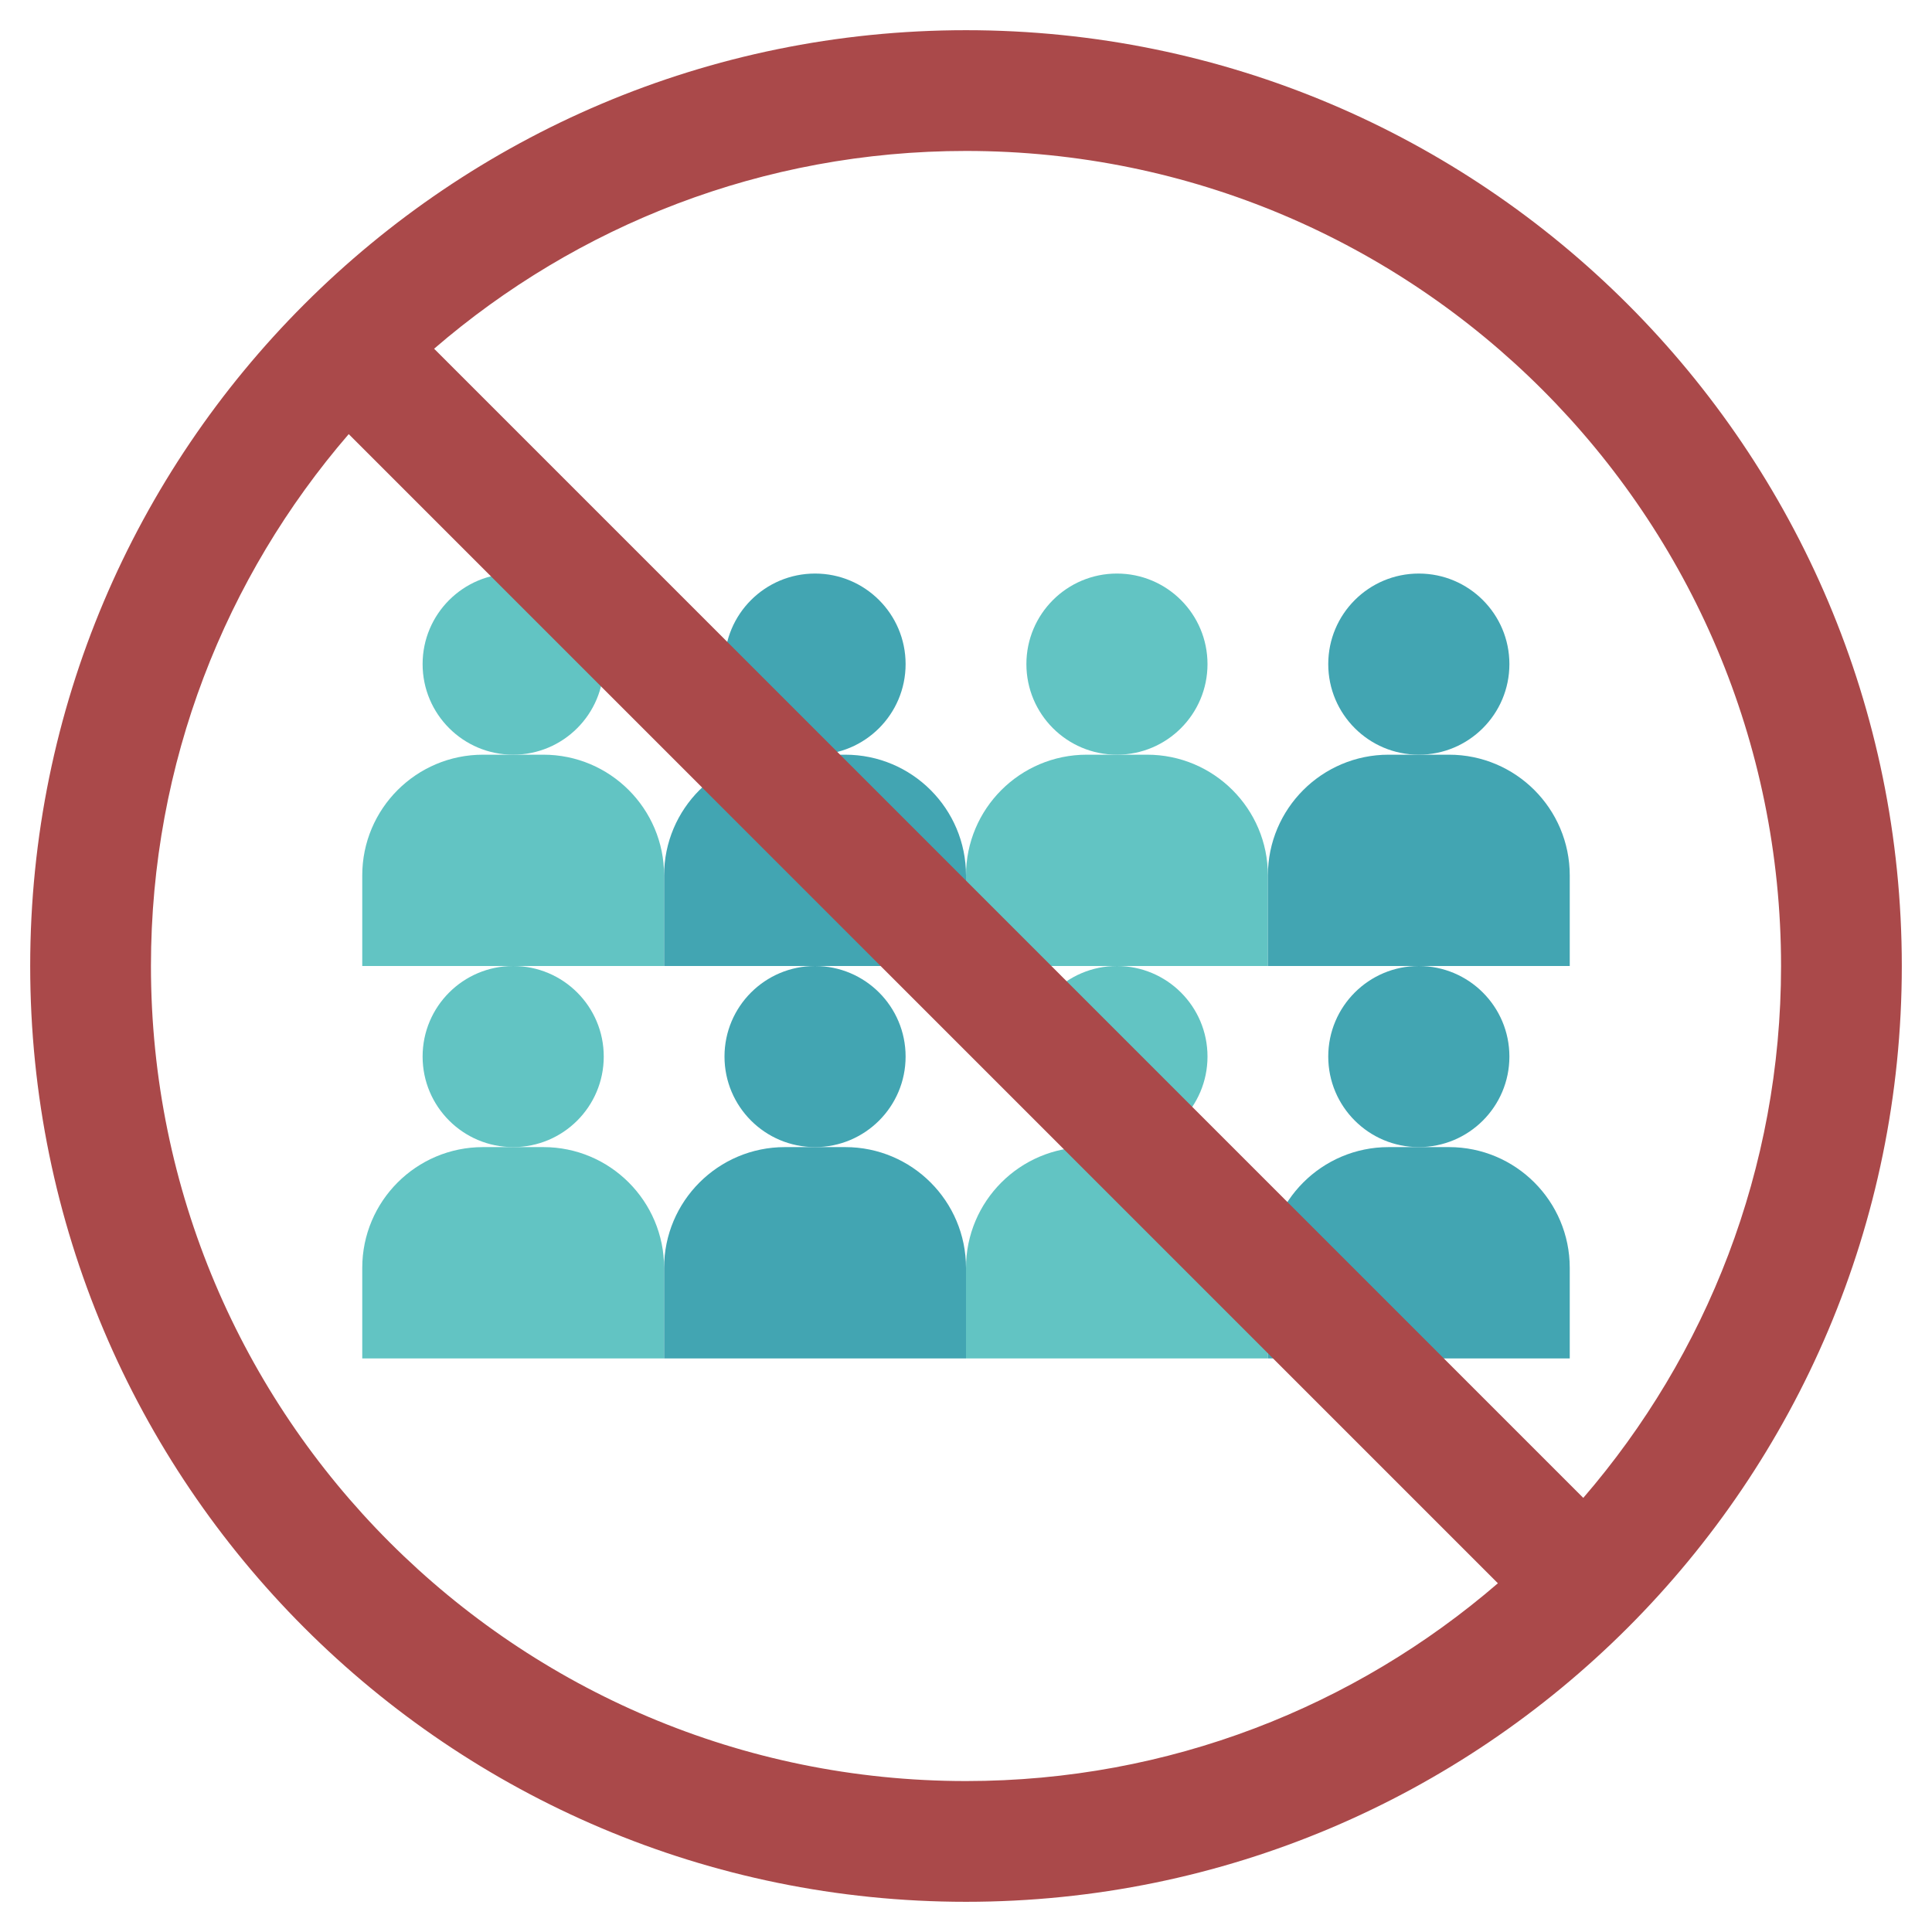
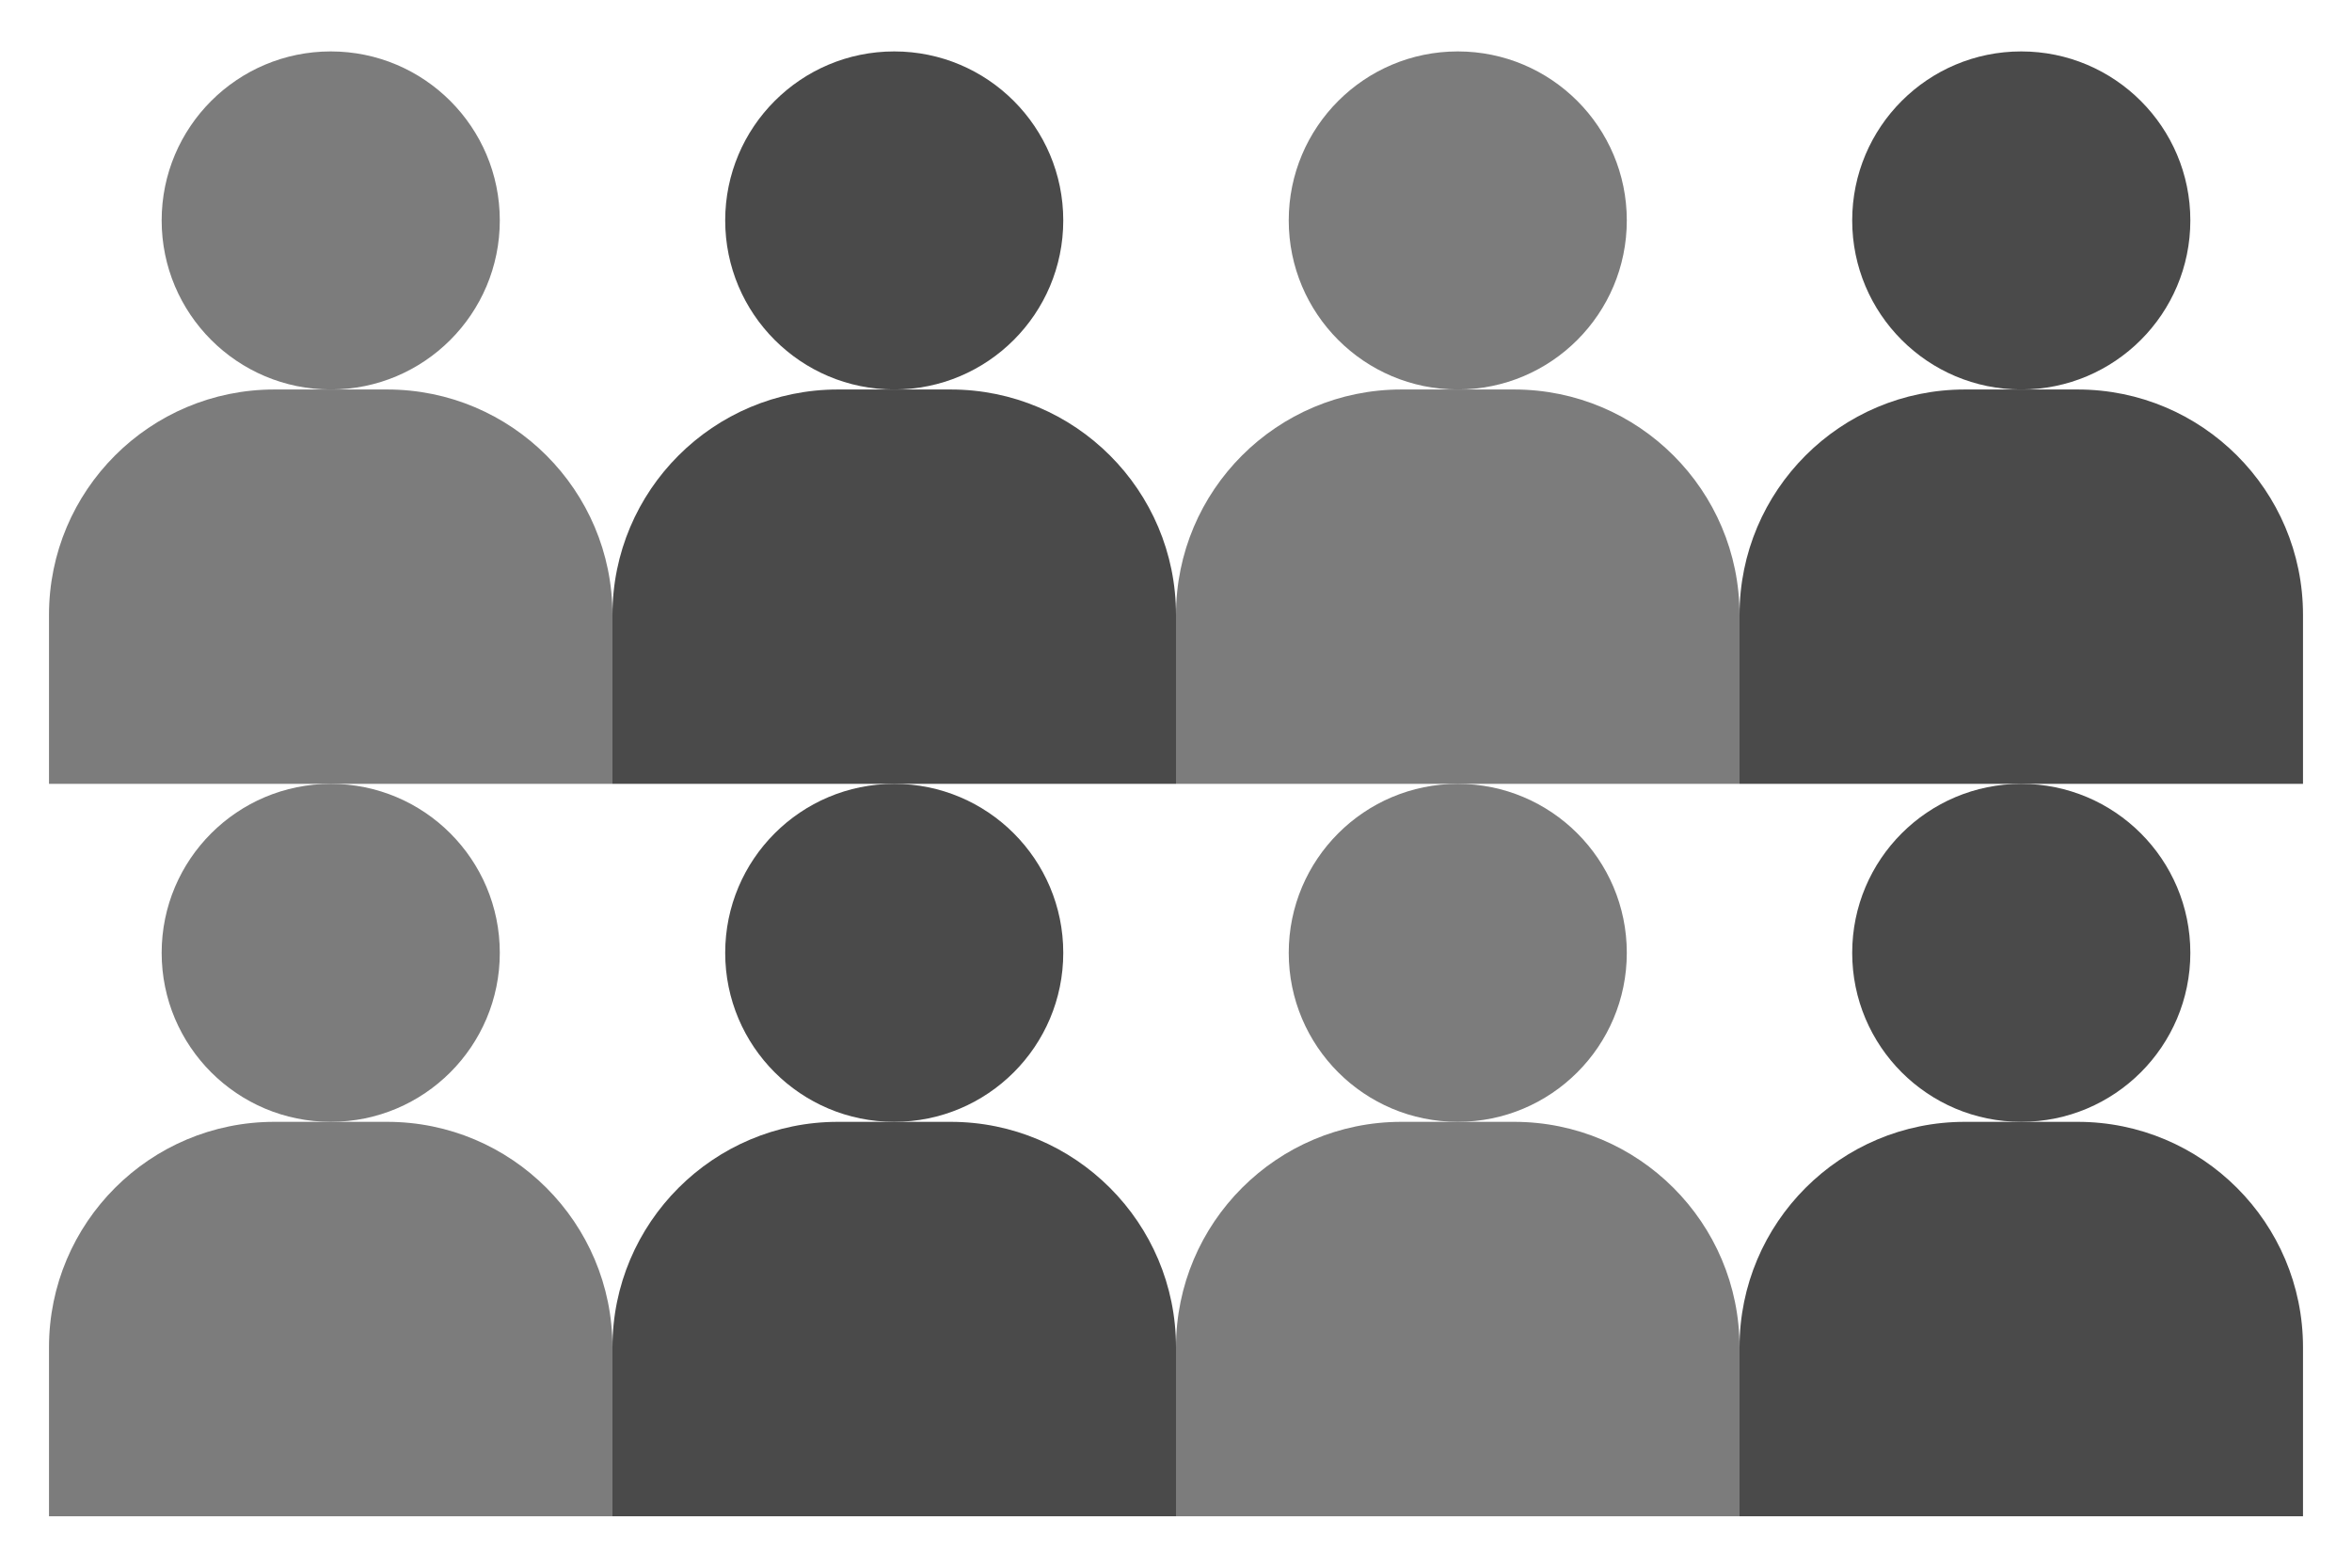
- <svg xmlns="http://www.w3.org/2000/svg" width="46" height="46" viewBox="0 0 46 46" fill="none">
-   <path d="M14.375 25.156C14.375 26.347 13.41 27.312 12.219 27.312C11.028 27.312 10.062 26.347 10.062 25.156C10.062 23.965 11.028 23 12.219 23C13.41 23 14.375 23.965 14.375 25.156Z" fill="#62C4C3" />
-   <path d="M12.938 27.312H11.5C9.912 27.312 8.625 28.6 8.625 30.188V32.344H15.812V30.188C15.812 28.6 14.525 27.312 12.938 27.312Z" fill="#62C4C3" />
-   <path d="M21.562 25.156C21.562 26.347 20.597 27.312 19.406 27.312C18.215 27.312 17.25 26.347 17.25 25.156C17.25 23.965 18.215 23 19.406 23C20.597 23 21.562 23.965 21.562 25.156Z" fill="#42A5B2" />
-   <path d="M20.125 27.312H18.688C17.1 27.312 15.812 28.6 15.812 30.188V32.344H23V30.188C23 28.6 21.713 27.312 20.125 27.312Z" fill="#42A5B2" />
-   <path d="M28.75 25.156C28.75 26.347 27.785 27.312 26.594 27.312C25.403 27.312 24.438 26.347 24.438 25.156C24.438 23.965 25.403 23 26.594 23C27.785 23 28.75 23.965 28.75 25.156Z" fill="#62C4C3" />
-   <path d="M27.312 27.312H25.875C24.287 27.312 23 28.6 23 30.188V32.344H30.188V30.188C30.188 28.6 28.9 27.312 27.312 27.312Z" fill="#62C4C3" />
-   <path d="M35.938 25.156C35.938 26.347 34.972 27.312 33.781 27.312C32.59 27.312 31.625 26.347 31.625 25.156C31.625 23.965 32.59 23 33.781 23C34.972 23 35.938 23.965 35.938 25.156Z" fill="#42A5B2" />
-   <path d="M34.5 27.312H33.062C31.475 27.312 30.188 28.6 30.188 30.188V32.344H37.375V30.188C37.375 28.6 36.088 27.312 34.5 27.312Z" fill="#42A5B2" />
-   <path d="M14.375 15.812C14.375 17.003 13.41 17.969 12.219 17.969C11.028 17.969 10.062 17.003 10.062 15.812C10.062 14.621 11.028 13.656 12.219 13.656C13.41 13.656 14.375 14.621 14.375 15.812Z" fill="#62C4C3" />
-   <path d="M12.938 17.969H11.5C9.912 17.969 8.625 19.256 8.625 20.844V23H15.812V20.844C15.812 19.256 14.525 17.969 12.938 17.969Z" fill="#62C4C3" />
-   <path d="M21.562 15.812C21.562 17.003 20.597 17.969 19.406 17.969C18.215 17.969 17.25 17.003 17.25 15.812C17.25 14.621 18.215 13.656 19.406 13.656C20.597 13.656 21.562 14.621 21.562 15.812Z" fill="#42A5B2" />
-   <path d="M20.125 17.969H18.688C17.1 17.969 15.812 19.256 15.812 20.844V23H23V20.844C23 19.256 21.713 17.969 20.125 17.969Z" fill="#42A5B2" />
-   <path d="M28.75 15.812C28.75 17.003 27.785 17.969 26.594 17.969C25.403 17.969 24.438 17.003 24.438 15.812C24.438 14.621 25.403 13.656 26.594 13.656C27.785 13.656 28.75 14.621 28.75 15.812Z" fill="#62C4C3" />
-   <path d="M27.312 17.969H25.875C24.287 17.969 23 19.256 23 20.844V23H30.188V20.844C30.188 19.256 28.9 17.969 27.312 17.969Z" fill="#62C4C3" />
-   <path d="M35.938 15.812C35.938 17.003 34.972 17.969 33.781 17.969C32.59 17.969 31.625 17.003 31.625 15.812C31.625 14.621 32.59 13.656 33.781 13.656C34.972 13.656 35.938 14.621 35.938 15.812Z" fill="#42A5B2" />
-   <path d="M34.5 17.969H33.062C31.475 17.969 30.188 19.256 30.188 20.844V23H37.375V20.844C37.375 19.256 36.088 17.969 34.5 17.969Z" fill="#42A5B2" />
-   <path d="M23 0.719C10.694 0.719 0.719 10.694 0.719 23C0.719 35.306 10.694 45.281 23 45.281C35.306 45.281 45.281 35.306 45.281 23C45.281 10.694 35.306 0.719 23 0.719ZM3.594 23C3.594 18.159 5.37 13.735 8.303 10.336L35.664 37.697C32.265 40.629 27.841 42.406 23 42.406C12.282 42.406 3.594 33.718 3.594 23ZM37.697 35.664L10.336 8.303C13.735 5.371 18.158 3.594 23 3.594C33.718 3.594 42.406 12.282 42.406 23C42.406 27.841 40.629 32.265 37.697 35.664Z" fill="#AA494A" />
+ <svg xmlns="http://www.w3.org/2000/svg" width="30" height="20" viewBox="0 0 30 20" fill="none">
+   <path d="M6.375 12.156C6.375 13.347 5.41 14.312 4.219 14.312C3.028 14.312 2.062 13.347 2.062 12.156C2.062 10.965 3.028 10 4.219 10C5.41 10 6.375 10.965 6.375 12.156Z" fill="#7C7C7C" />
+   <path d="M4.938 14.312H3.5C1.912 14.312 0.625 15.6 0.625 17.188V19.344H7.812V17.188C7.812 15.6 6.525 14.312 4.938 14.312Z" fill="#7C7C7C" />
+   <path d="M13.562 12.156C13.562 13.347 12.597 14.312 11.406 14.312C10.215 14.312 9.25 13.347 9.25 12.156C9.25 10.965 10.215 10 11.406 10C12.597 10 13.562 10.965 13.562 12.156Z" fill="#4A4A4A" />
+   <path d="M12.125 14.312H10.688C9.1 14.312 7.812 15.6 7.812 17.188V19.344H15V17.188C15 15.6 13.713 14.312 12.125 14.312Z" fill="#4A4A4A" />
+   <path d="M20.75 12.156C20.75 13.347 19.785 14.312 18.594 14.312C17.403 14.312 16.438 13.347 16.438 12.156C16.438 10.965 17.403 10 18.594 10C19.785 10 20.75 10.965 20.75 12.156Z" fill="#7C7C7C" />
+   <path d="M19.312 14.312H17.875C16.287 14.312 15 15.6 15 17.188V19.344H22.188V17.188C22.188 15.6 20.9 14.312 19.312 14.312Z" fill="#7C7C7C" />
+   <path d="M27.938 12.156C27.938 13.347 26.972 14.312 25.781 14.312C24.59 14.312 23.625 13.347 23.625 12.156C23.625 10.965 24.59 10 25.781 10C26.972 10 27.938 10.965 27.938 12.156Z" fill="#4A4A4A" />
+   <path d="M26.5 14.312H25.062C23.475 14.312 22.188 15.6 22.188 17.188V19.344H29.375V17.188C29.375 15.6 28.088 14.312 26.5 14.312Z" fill="#4A4A4A" />
+   <path d="M6.375 2.812C6.375 4.003 5.41 4.969 4.219 4.969C3.028 4.969 2.062 4.003 2.062 2.812C2.062 1.622 3.028 0.656 4.219 0.656C5.41 0.656 6.375 1.622 6.375 2.812Z" fill="#7C7C7C" />
+   <path d="M4.938 4.969H3.5C1.912 4.969 0.625 6.256 0.625 7.844V10H7.812V7.844C7.812 6.256 6.525 4.969 4.938 4.969Z" fill="#7C7C7C" />
+   <path d="M13.562 2.812C13.562 4.003 12.597 4.969 11.406 4.969C10.215 4.969 9.25 4.003 9.25 2.812C9.25 1.622 10.215 0.656 11.406 0.656C12.597 0.656 13.562 1.622 13.562 2.812Z" fill="#4A4A4A" />
+   <path d="M12.125 4.969H10.688C9.1 4.969 7.812 6.256 7.812 7.844V10H15V7.844C15 6.256 13.713 4.969 12.125 4.969Z" fill="#4A4A4A" />
+   <path d="M20.75 2.812C20.75 4.003 19.785 4.969 18.594 4.969C17.403 4.969 16.438 4.003 16.438 2.812C16.438 1.622 17.403 0.656 18.594 0.656C19.785 0.656 20.75 1.622 20.75 2.812Z" fill="#7C7C7C" />
+   <path d="M19.312 4.969H17.875C16.287 4.969 15 6.256 15 7.844V10H22.188V7.844C22.188 6.256 20.9 4.969 19.312 4.969Z" fill="#7C7C7C" />
+   <path d="M27.938 2.812C27.938 4.003 26.972 4.969 25.781 4.969C24.59 4.969 23.625 4.003 23.625 2.812C23.625 1.622 24.59 0.656 25.781 0.656C26.972 0.656 27.938 1.622 27.938 2.812Z" fill="#4A4A4A" />
+   <path d="M26.5 4.969H25.062C23.475 4.969 22.188 6.256 22.188 7.844V10H29.375V7.844C29.375 6.256 28.088 4.969 26.5 4.969Z" fill="#4A4A4A" />
</svg>
